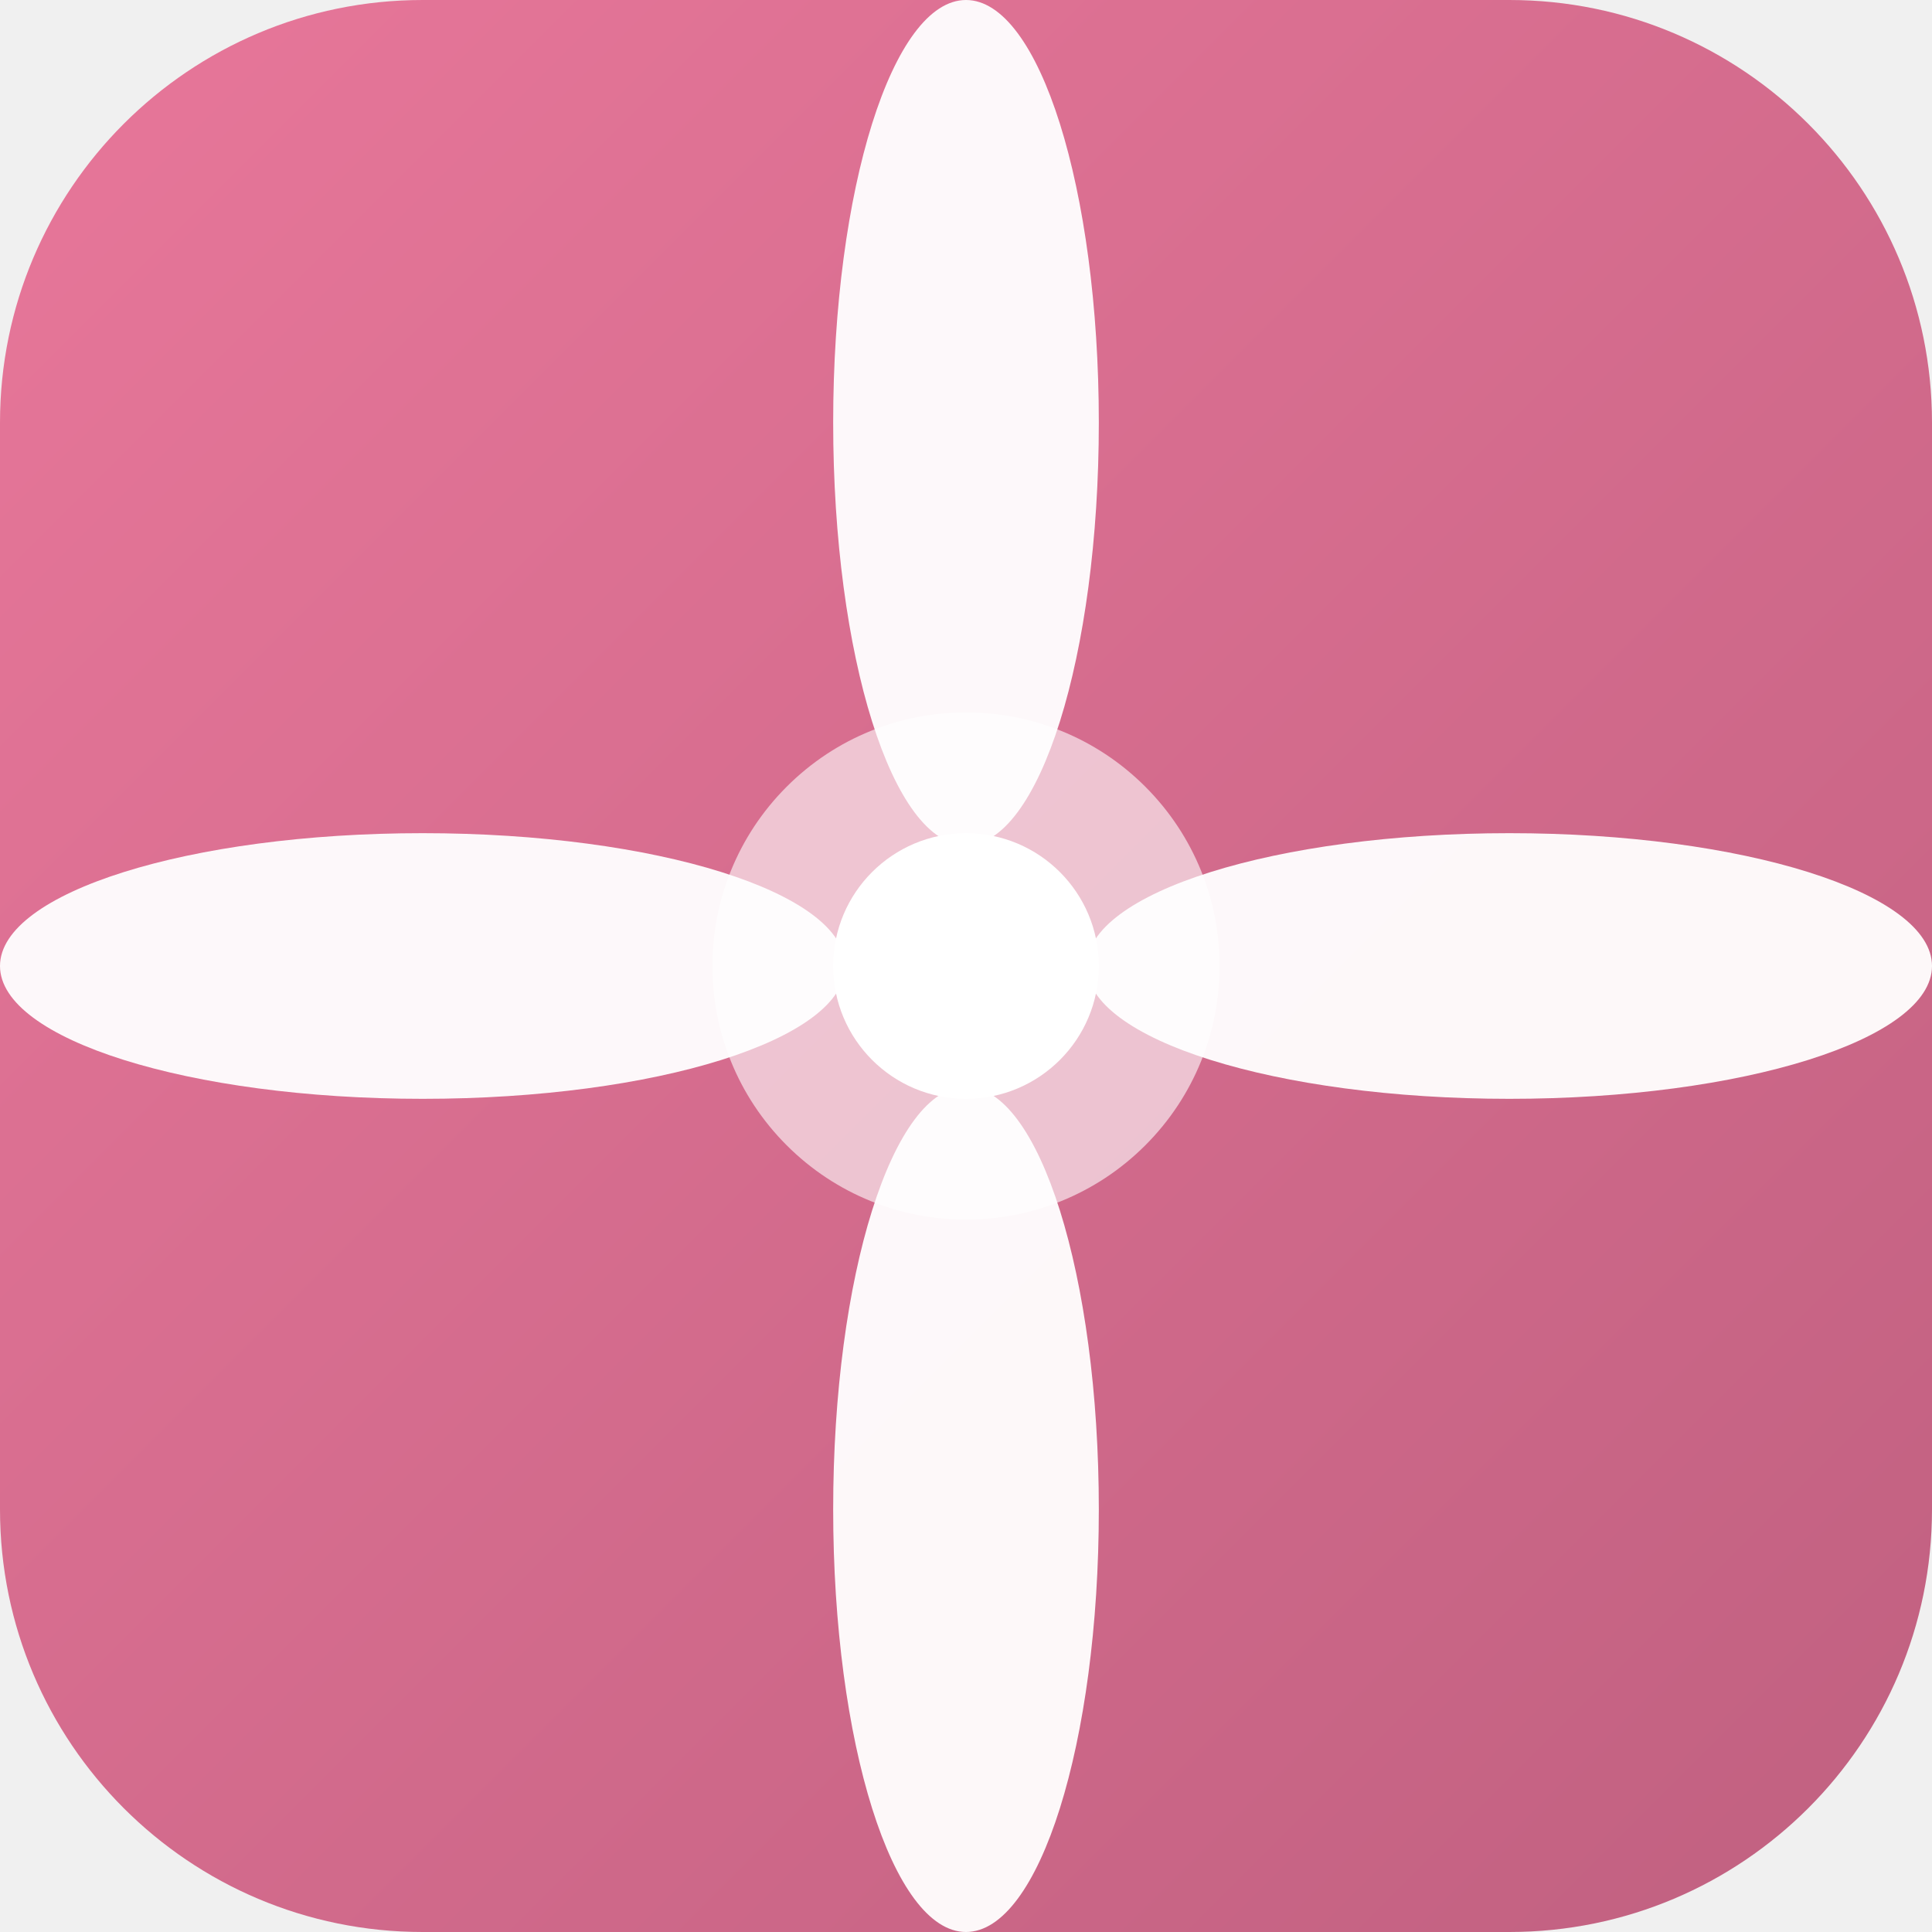
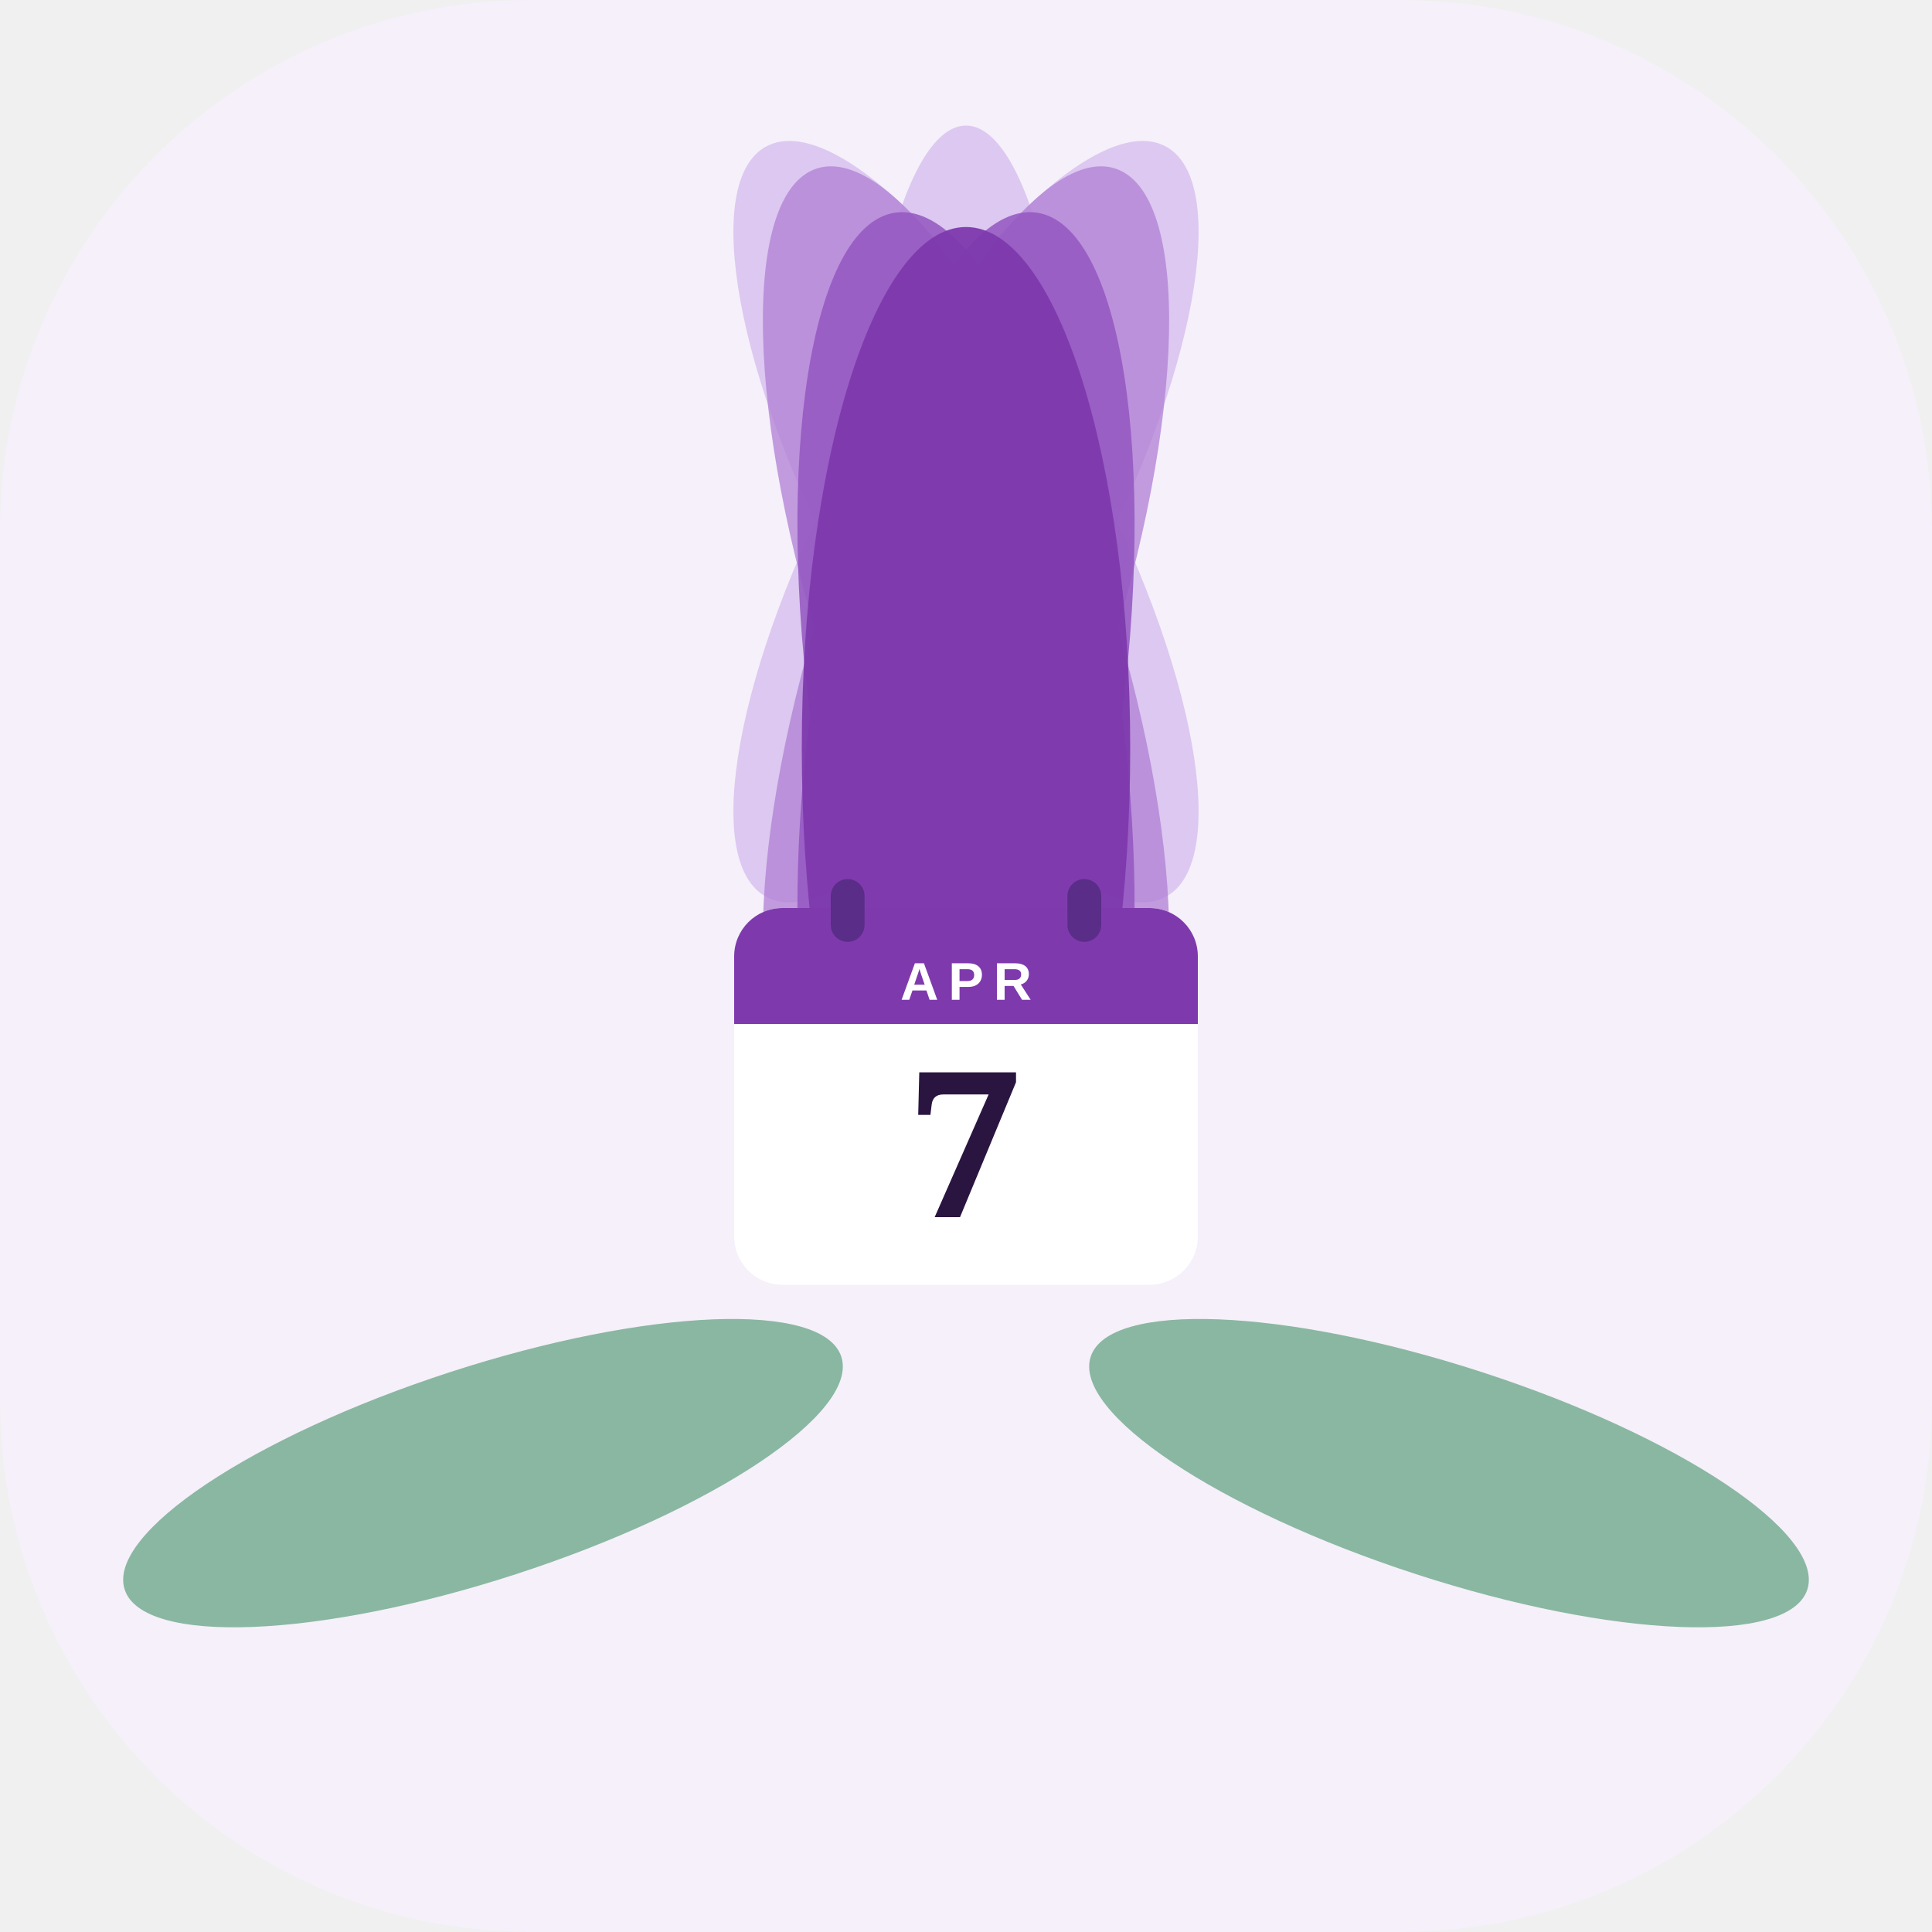
- <svg xmlns="http://www.w3.org/2000/svg" width="32" height="32" viewBox="0 0 32 32">
-   <defs>
-     <linearGradient id="bg" x1="0%" y1="0%" x2="100%" y2="100%">
-       <stop offset="0%" style="stop-color:#e8779a" />
-       <stop offset="100%" style="stop-color:#c06080" />
-     </linearGradient>
-   </defs>
-   <rect width="32" height="32" rx="7" fill="url(#bg)" />
-   <g transform="translate(16,16)">
-     <ellipse cx="0" cy="-9" rx="2.2" ry="7" fill="white" opacity="0.95" />
-     <ellipse cx="0" cy="9" rx="2.2" ry="7" fill="white" opacity="0.95" />
-     <ellipse cx="-9" cy="0" rx="7" ry="2.2" fill="white" opacity="0.95" />
-     <ellipse cx="9" cy="0" rx="7" ry="2.2" fill="white" opacity="0.95" />
-     <ellipse cx="0" cy="0" rx="4.2" ry="4.2" fill="white" opacity="0.6" transform="rotate(45)" />
-     <circle cx="0" cy="0" r="2.2" fill="white" />
-   </g>
+ <svg xmlns="http://www.w3.org/2000/svg" viewBox="0 0 400 400" width="400" height="400">
+   <rect width="400" height="400" rx="110" fill="#f5f0fa" />
+   <ellipse cx="100" cy="305" rx="78" ry="22" fill="#5c9e7a" opacity="0.7" transform="rotate(-18 100 305)" />
+   <ellipse cx="300" cy="305" rx="78" ry="22" fill="#5c9e7a" opacity="0.7" transform="rotate(18 300 305)" />
+   <ellipse cx="200" cy="108" rx="28" ry="88" fill="#c9a8e8" opacity="0.55" transform="rotate(-28 200 108)" />
+   <ellipse cx="200" cy="108" rx="28" ry="88" fill="#c9a8e8" opacity="0.55" transform="rotate(28 200 108)" />
+   <ellipse cx="200" cy="108" rx="22" ry="82" fill="#c9a8e8" opacity="0.55" />
+   <ellipse cx="200" cy="130" rx="30" ry="100" fill="#b07fd4" opacity="0.75" transform="rotate(-18 200 130)" />
+   <ellipse cx="200" cy="130" rx="30" ry="100" fill="#b07fd4" opacity="0.75" transform="rotate(18 200 130)" />
+   <ellipse cx="200" cy="148" rx="32" ry="105" fill="#9558c2" opacity="0.88" transform="rotate(-8 200 148)" />
+   <ellipse cx="200" cy="148" rx="32" ry="105" fill="#9558c2" opacity="0.88" transform="rotate(8 200 148)" />
+   <ellipse cx="200" cy="155" rx="34" ry="108" fill="#7e3aad" opacity="0.95" />
+   <rect x="152" y="188" width="96" height="78" rx="10" fill="white" />
+   <rect x="152" y="188" width="96" height="24" rx="10" fill="#7e3aad" />
+   <rect x="152" y="200" width="96" height="12" fill="#7e3aad" />
+   <rect x="172" y="182" width="7" height="13" rx="3.5" fill="#5a2d88" />
+   <rect x="221" y="182" width="7" height="13" rx="3.5" fill="#5a2d88" />
+   <text x="200" y="207" text-anchor="middle" font-family="Arial,sans-serif" font-size="11" font-weight="bold" fill="white" letter-spacing="2">APR</text>
+   <text x="200" y="252" text-anchor="middle" font-family="Georgia,serif" font-size="42" font-weight="bold" fill="#2a1540">7</text>
</svg>
